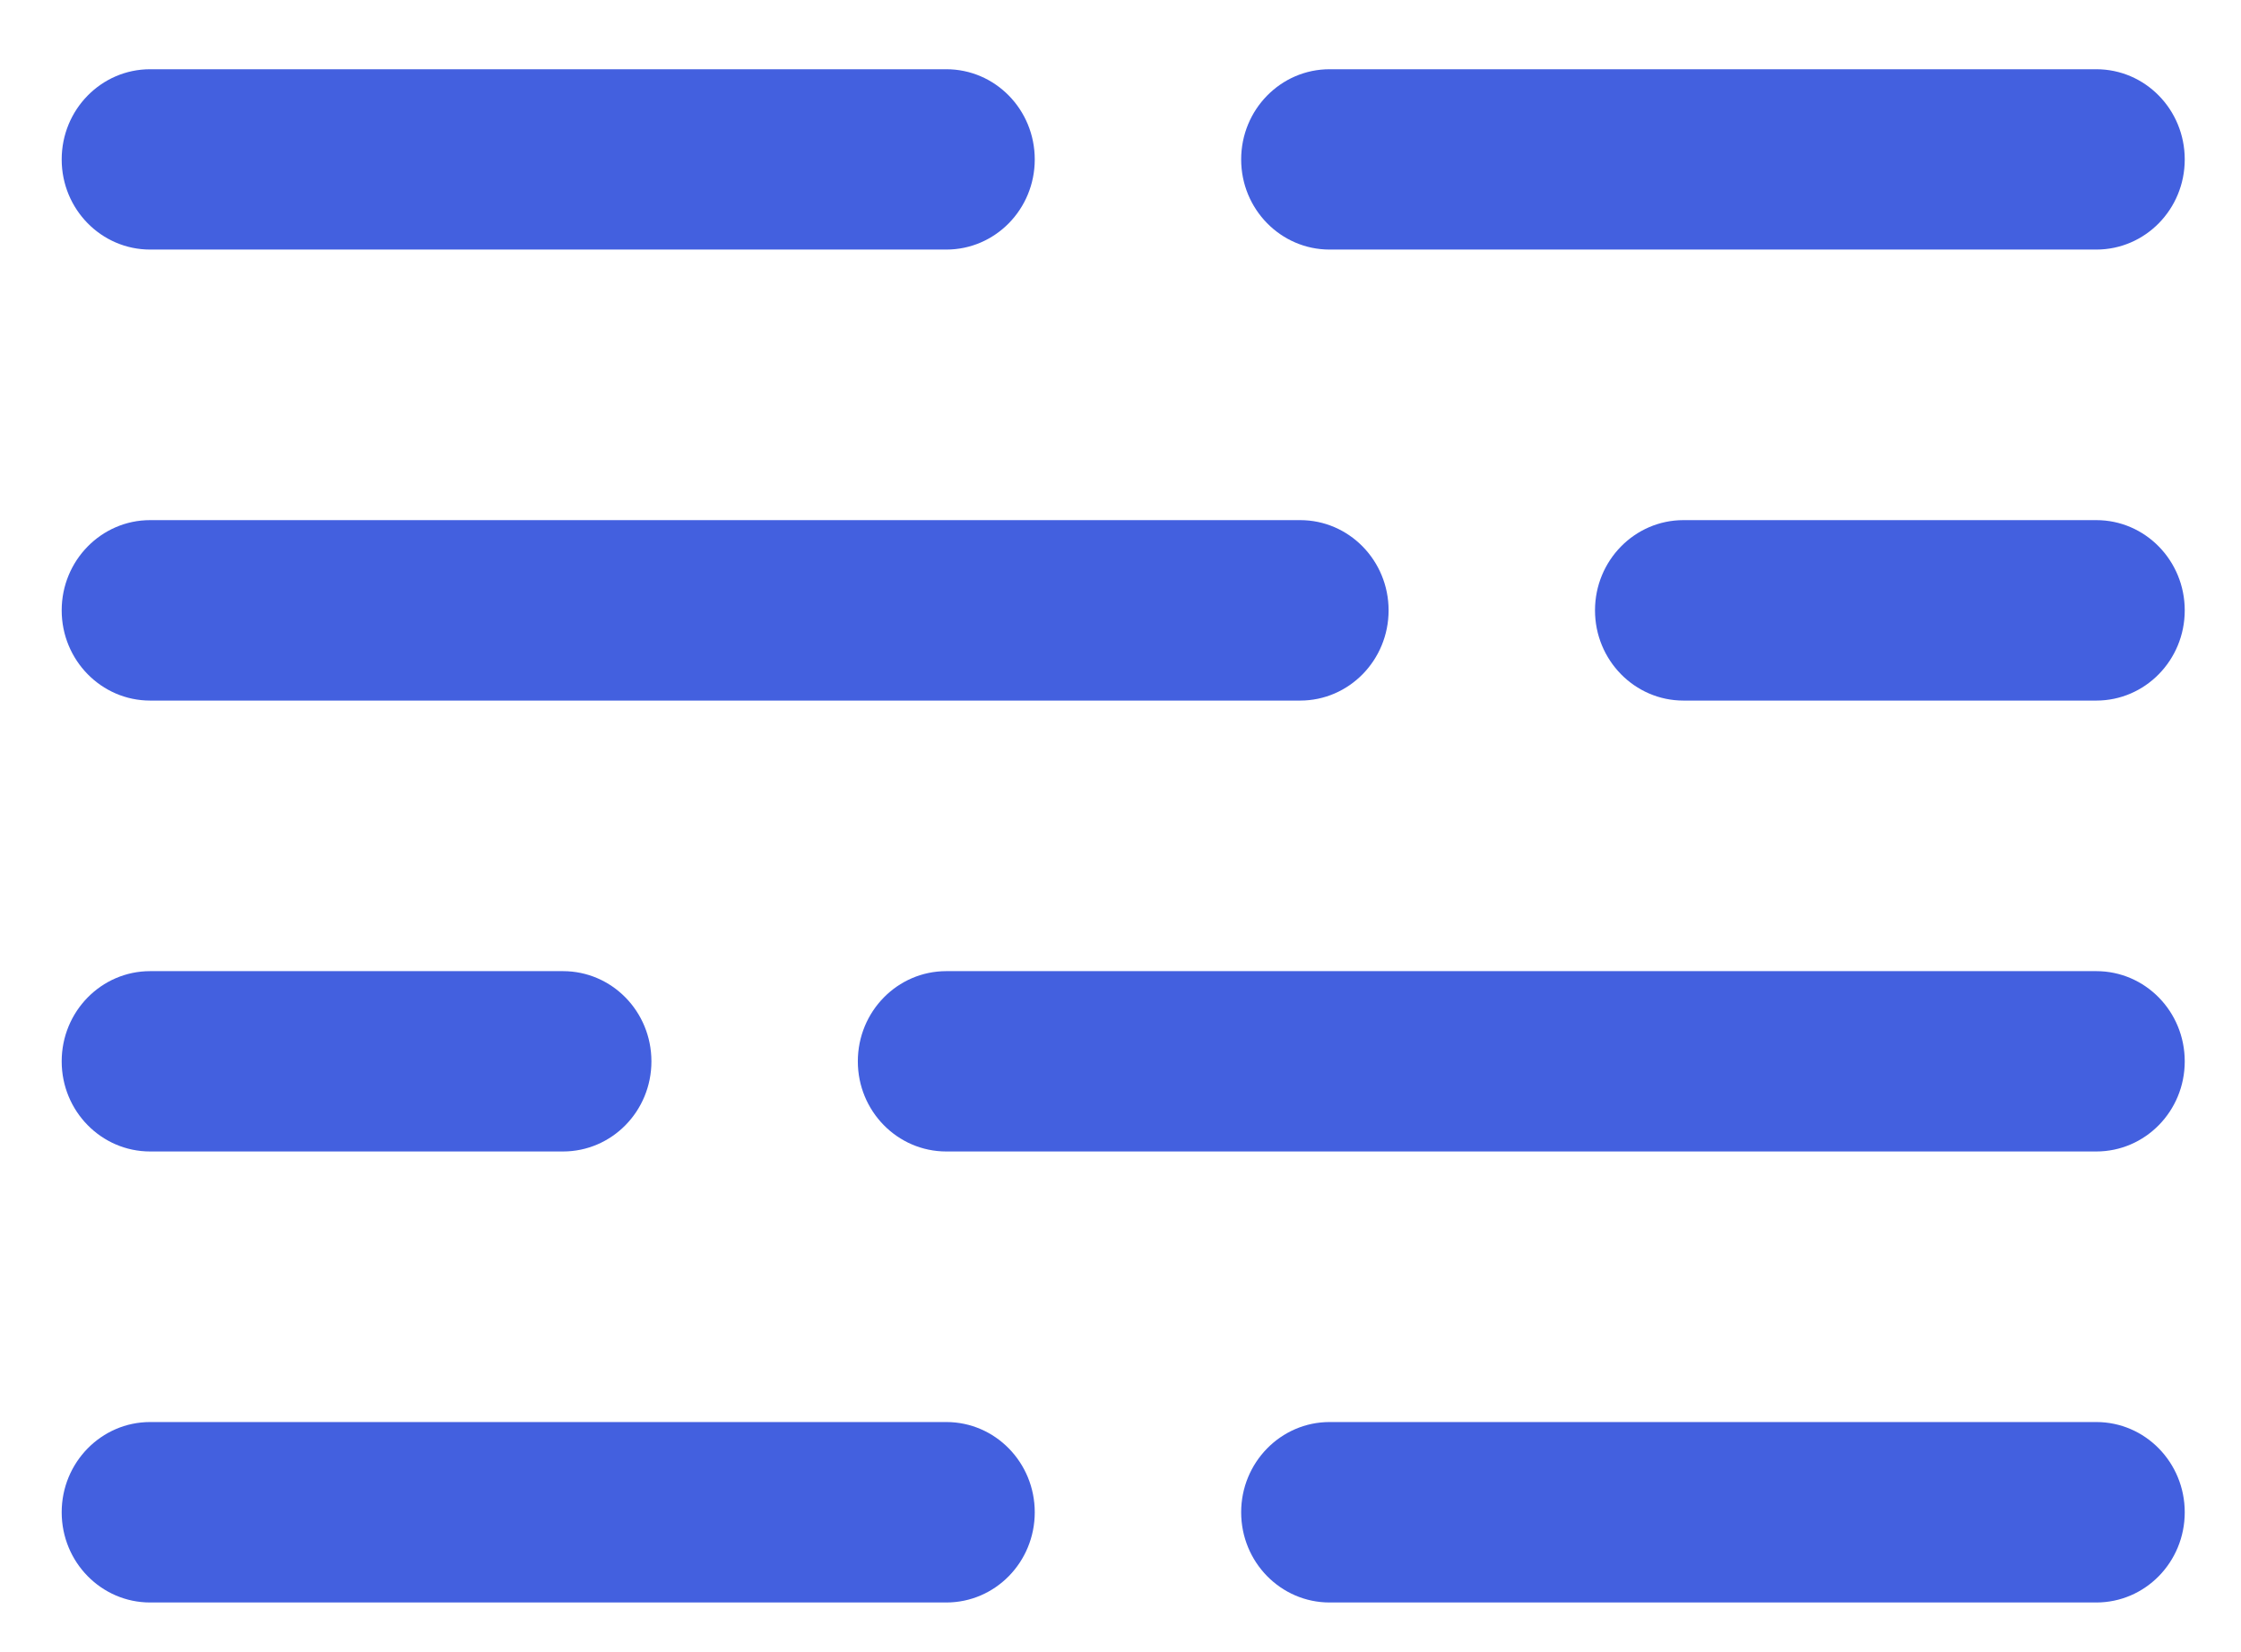
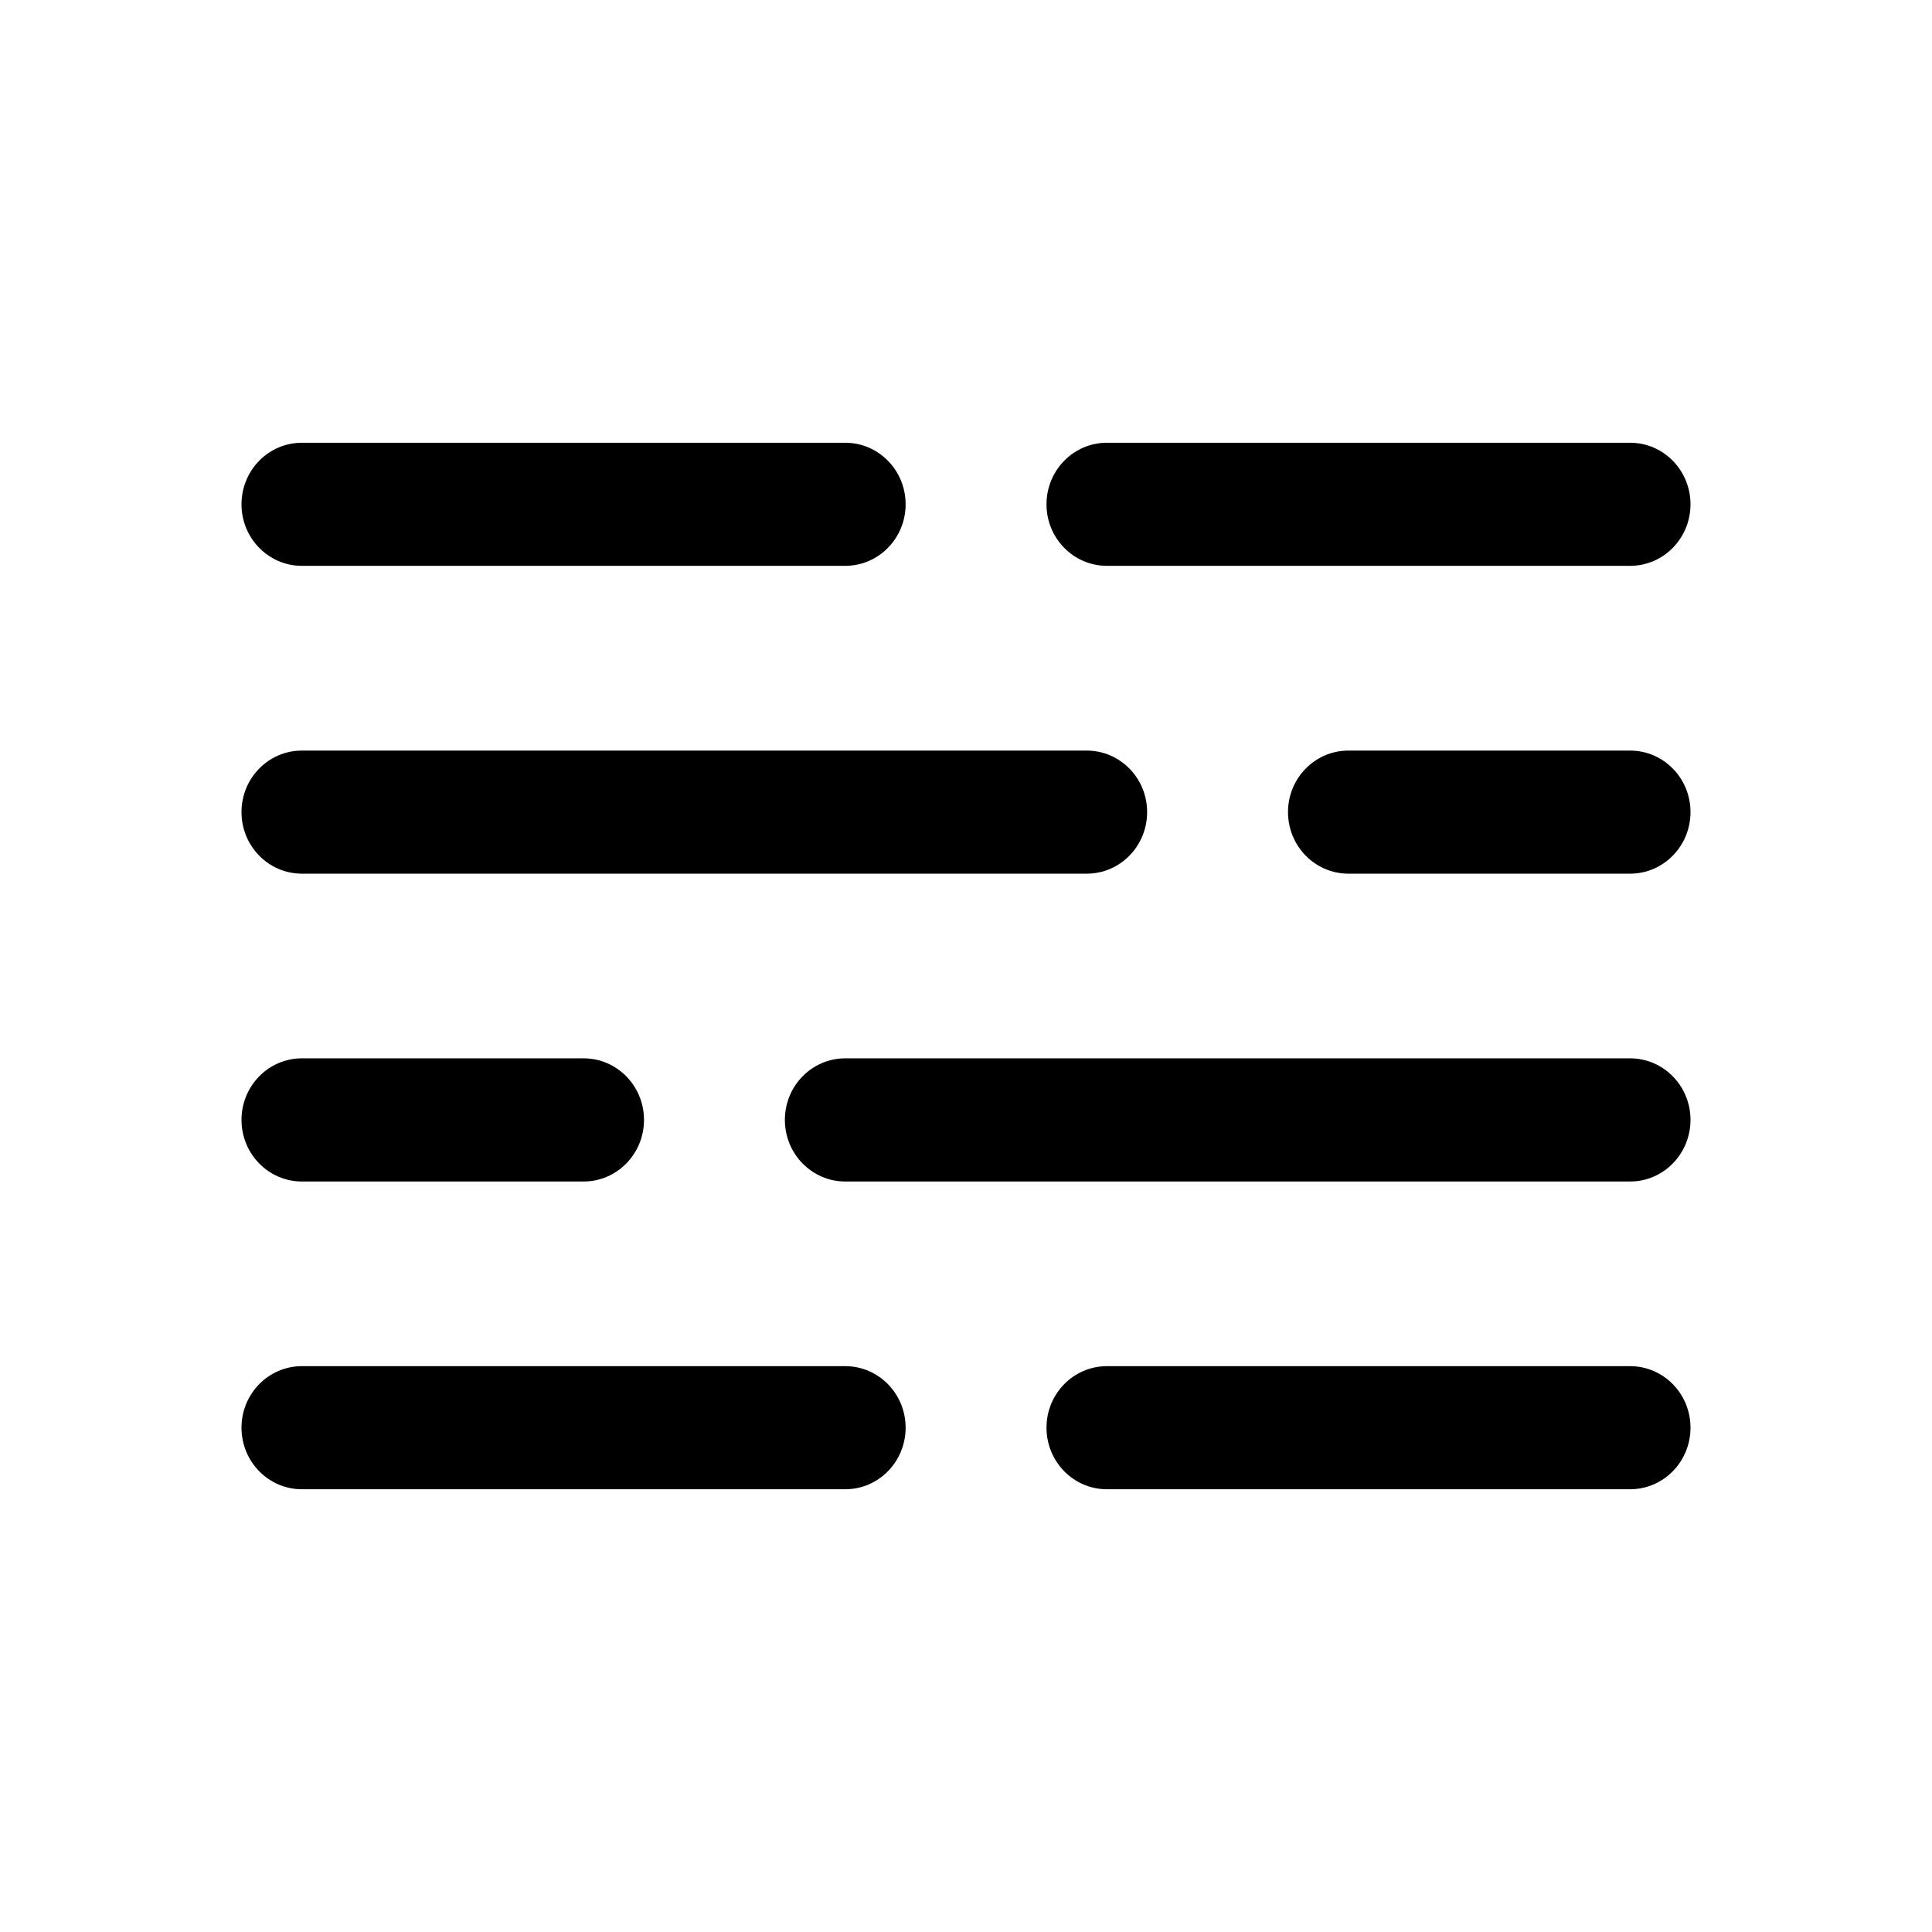
- <svg xmlns="http://www.w3.org/2000/svg" width="19" height="14" viewBox="0 0 19 14" fill="none">
-   <path d="M0.523 1.352C0.523 0.929 0.859 0.587 1.273 0.587H8.023C8.438 0.587 8.773 0.929 8.773 1.352C8.773 1.774 8.438 2.116 8.023 2.116H1.273C0.859 2.116 0.523 1.774 0.523 1.352Z" fill="#4360DF" />
-   <path d="M10.523 1.352C10.523 0.929 10.859 0.587 11.273 0.587H17.773C18.188 0.587 18.523 0.929 18.523 1.352C18.523 1.774 18.188 2.116 17.773 2.116H11.273C10.859 2.116 10.523 1.774 10.523 1.352Z" fill="#4360DF" />
-   <path d="M13.523 5.175C13.523 4.753 13.859 4.41 14.273 4.41H17.773C18.188 4.41 18.523 4.753 18.523 5.175C18.523 5.597 18.188 5.94 17.773 5.94H14.273C13.859 5.94 13.523 5.597 13.523 5.175Z" fill="#4360DF" />
-   <path d="M5.523 8.999C5.523 8.576 5.188 8.234 4.773 8.234H1.273C0.859 8.234 0.523 8.576 0.523 8.999C0.523 9.421 0.859 9.763 1.273 9.763H4.773C5.188 9.763 5.523 9.421 5.523 8.999Z" fill="#4360DF" />
-   <path d="M0.523 5.175C0.523 4.753 0.859 4.41 1.273 4.41H11.023C11.438 4.41 11.773 4.753 11.773 5.175C11.773 5.597 11.438 5.94 11.023 5.94H1.273C0.859 5.94 0.523 5.597 0.523 5.175Z" fill="#4360DF" />
-   <path d="M18.523 8.999C18.523 8.576 18.188 8.234 17.773 8.234H8.023C7.609 8.234 7.273 8.576 7.273 8.999C7.273 9.421 7.609 9.763 8.023 9.763H17.773C18.188 9.763 18.523 9.421 18.523 8.999Z" fill="#4360DF" />
-   <path d="M0.523 12.822C0.523 12.4 0.859 12.057 1.273 12.057H8.023C8.438 12.057 8.773 12.4 8.773 12.822C8.773 13.245 8.438 13.587 8.023 13.587H1.273C0.859 13.587 0.523 13.245 0.523 12.822Z" fill="#4360DF" />
-   <path d="M10.523 12.822C10.523 12.4 10.859 12.057 11.273 12.057H17.773C18.188 12.057 18.523 12.4 18.523 12.822C18.523 13.245 18.188 13.587 17.773 13.587H11.273C10.859 13.587 10.523 13.245 10.523 12.822Z" fill="#4360DF" />
+ <svg xmlns="http://www.w3.org/2000/svg" width="24" height="24" viewBox="0 0 24 24" fill="none">
+   <path d="M3 6.265C3 5.842 3.336 5.5 3.75 5.5H10.5C10.914 5.5 11.25 5.842 11.25 6.265C11.25 6.687 10.914 7.029 10.5 7.029H3.75C3.336 7.029 3 6.687 3 6.265Z" fill="black" />
+   <path d="M13 6.265C13 5.842 13.336 5.5 13.75 5.5H20.25C20.664 5.5 21 5.842 21 6.265C21 6.687 20.664 7.029 20.25 7.029H13.75C13.336 7.029 13 6.687 13 6.265Z" fill="black" />
+   <path d="M16 10.088C16 9.666 16.336 9.324 16.75 9.324H20.25C20.664 9.324 21 9.666 21 10.088C21 10.511 20.664 10.853 20.25 10.853H16.75C16.336 10.853 16 10.511 16 10.088Z" fill="black" />
+   <path d="M8 13.912C8 13.489 7.664 13.147 7.25 13.147H3.75C3.336 13.147 3 13.489 3 13.912C3 14.334 3.336 14.677 3.75 14.677H7.25C7.664 14.677 8 14.334 8 13.912Z" fill="black" />
+   <path d="M3 10.088C3 9.666 3.336 9.324 3.75 9.324H13.5C13.914 9.324 14.25 9.666 14.25 10.088C14.25 10.511 13.914 10.853 13.5 10.853H3.75C3.336 10.853 3 10.511 3 10.088Z" fill="black" />
+   <path d="M21 13.912C21 13.489 20.664 13.147 20.25 13.147H10.5C10.086 13.147 9.75 13.489 9.75 13.912C9.75 14.334 10.086 14.677 10.5 14.677H20.25C20.664 14.677 21 14.334 21 13.912Z" fill="black" />
+   <path d="M3 17.735C3 17.313 3.336 16.971 3.75 16.971H10.5C10.914 16.971 11.25 17.313 11.25 17.735C11.25 18.158 10.914 18.5 10.5 18.5H3.75C3.336 18.5 3 18.158 3 17.735Z" fill="black" />
+   <path d="M13 17.735C13 17.313 13.336 16.971 13.75 16.971H20.25C20.664 16.971 21 17.313 21 17.735C21 18.158 20.664 18.5 20.25 18.5H13.75C13.336 18.5 13 18.158 13 17.735Z" fill="black" />
</svg>
